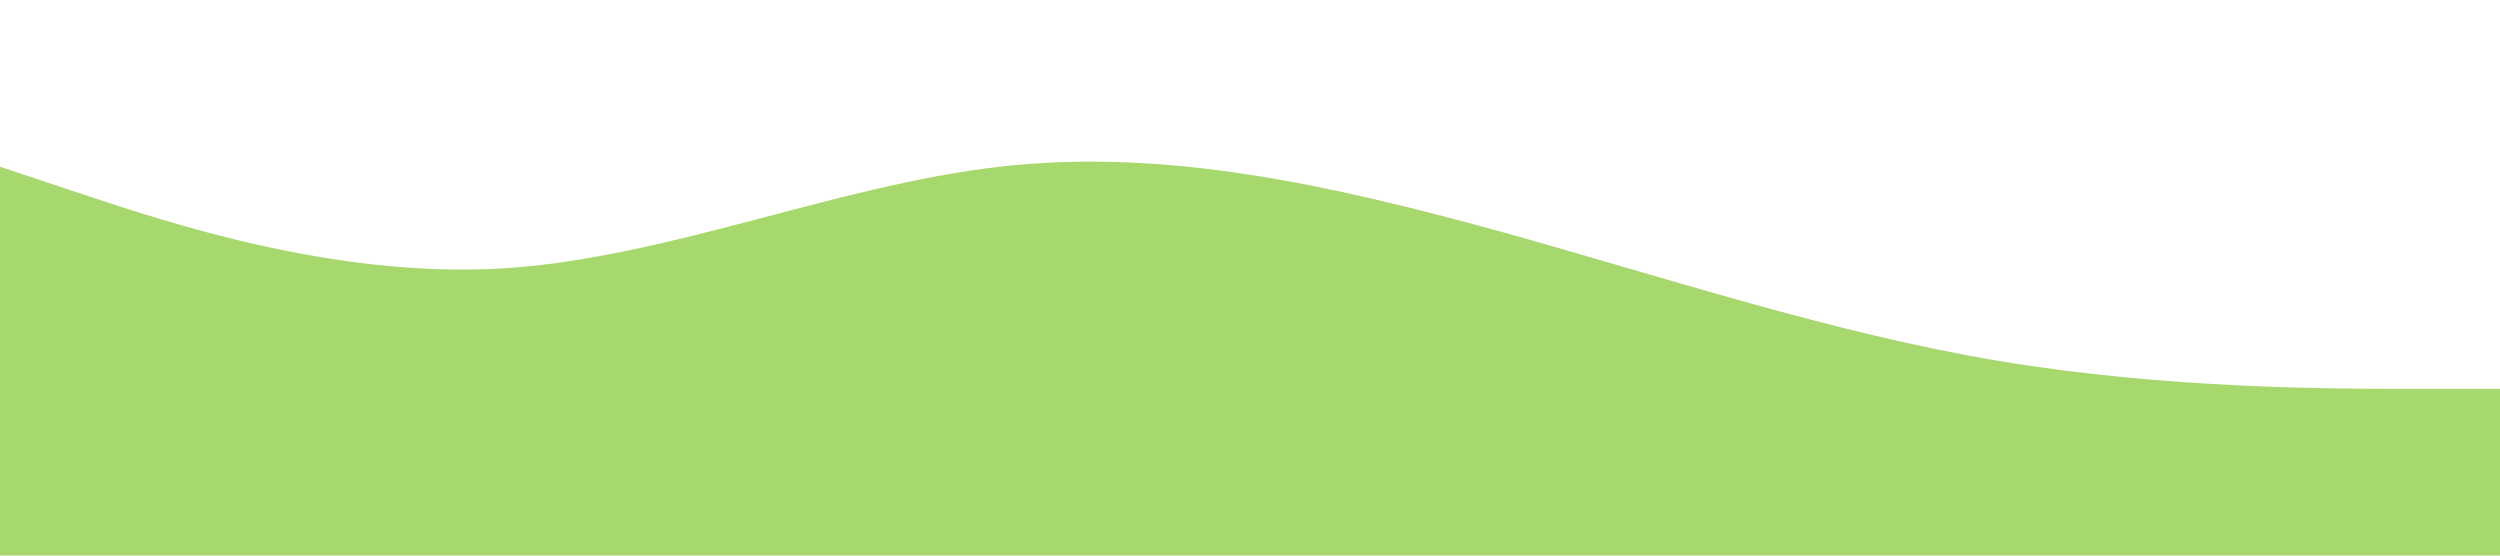
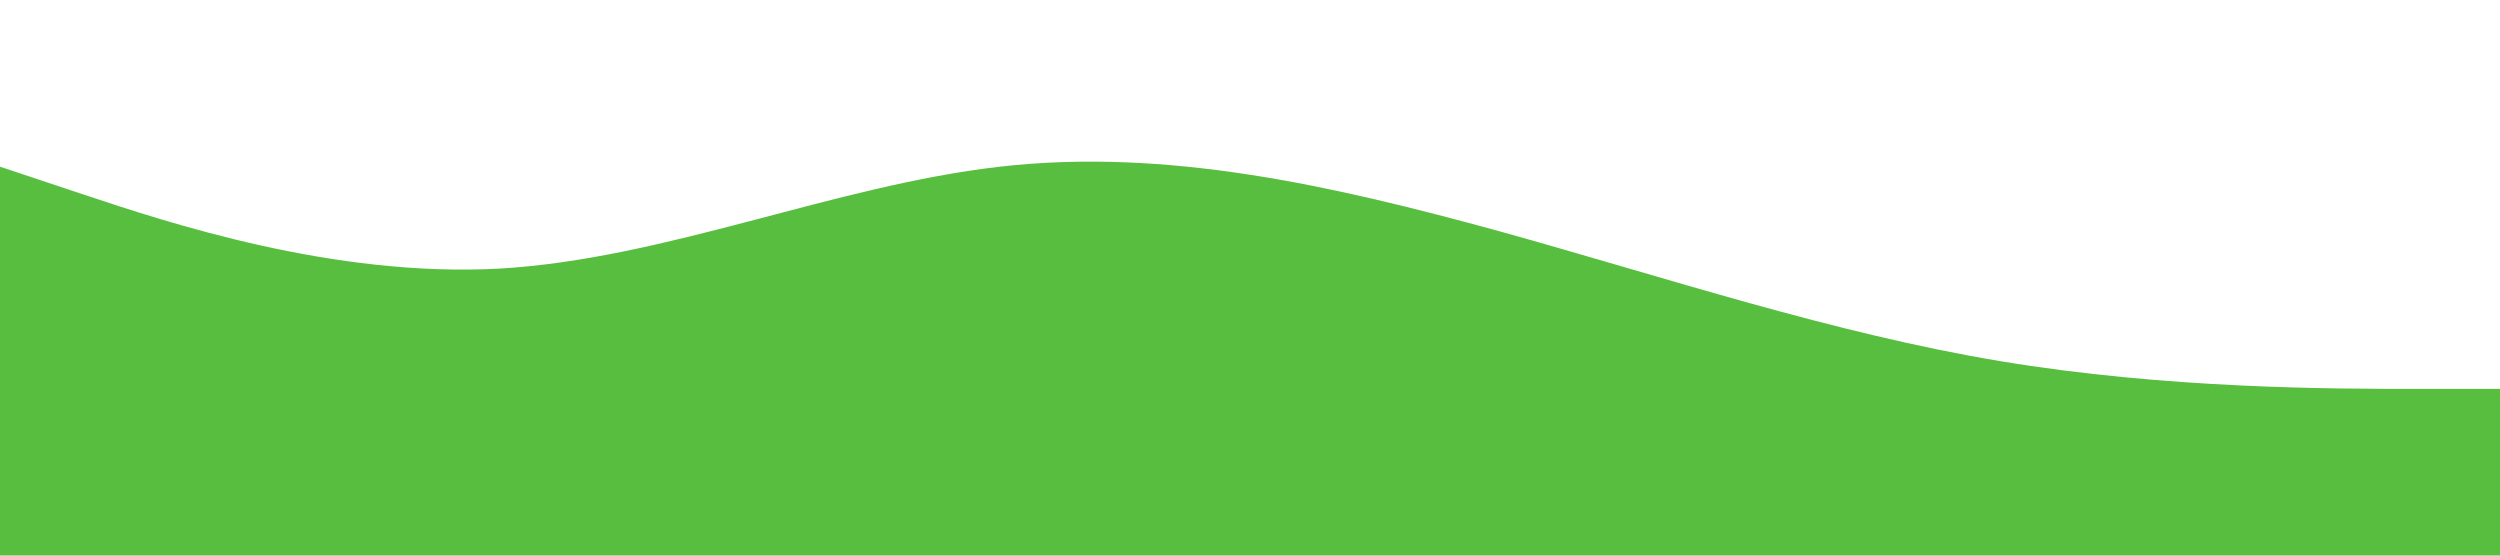
<svg xmlns="http://www.w3.org/2000/svg" viewBox="0 0 1440 320">
-   <path fill="#a7d86d" fill-opacity="1" d="M0,96L48,112C96,128,192,160,288,154.7C384,149,480,107,576,96C672,85,768,107,864,133.3C960,160,1056,192,1152,208C1248,224,1344,224,1392,224L1440,224L1440,320L1392,320C1344,320,1248,320,1152,320C1056,320,960,320,864,320C768,320,672,320,576,320C480,320,384,320,288,320C192,320,96,320,48,320L0,320Z" />
+   <path fill="#58be3f" fill-opacity="1" d="M0,96L48,112C96,128,192,160,288,154.7C384,149,480,107,576,96C672,85,768,107,864,133.3C960,160,1056,192,1152,208C1248,224,1344,224,1392,224L1440,224L1440,320L1392,320C1344,320,1248,320,1152,320C1056,320,960,320,864,320C768,320,672,320,576,320C480,320,384,320,288,320C192,320,96,320,48,320L0,320Z" />
</svg>
